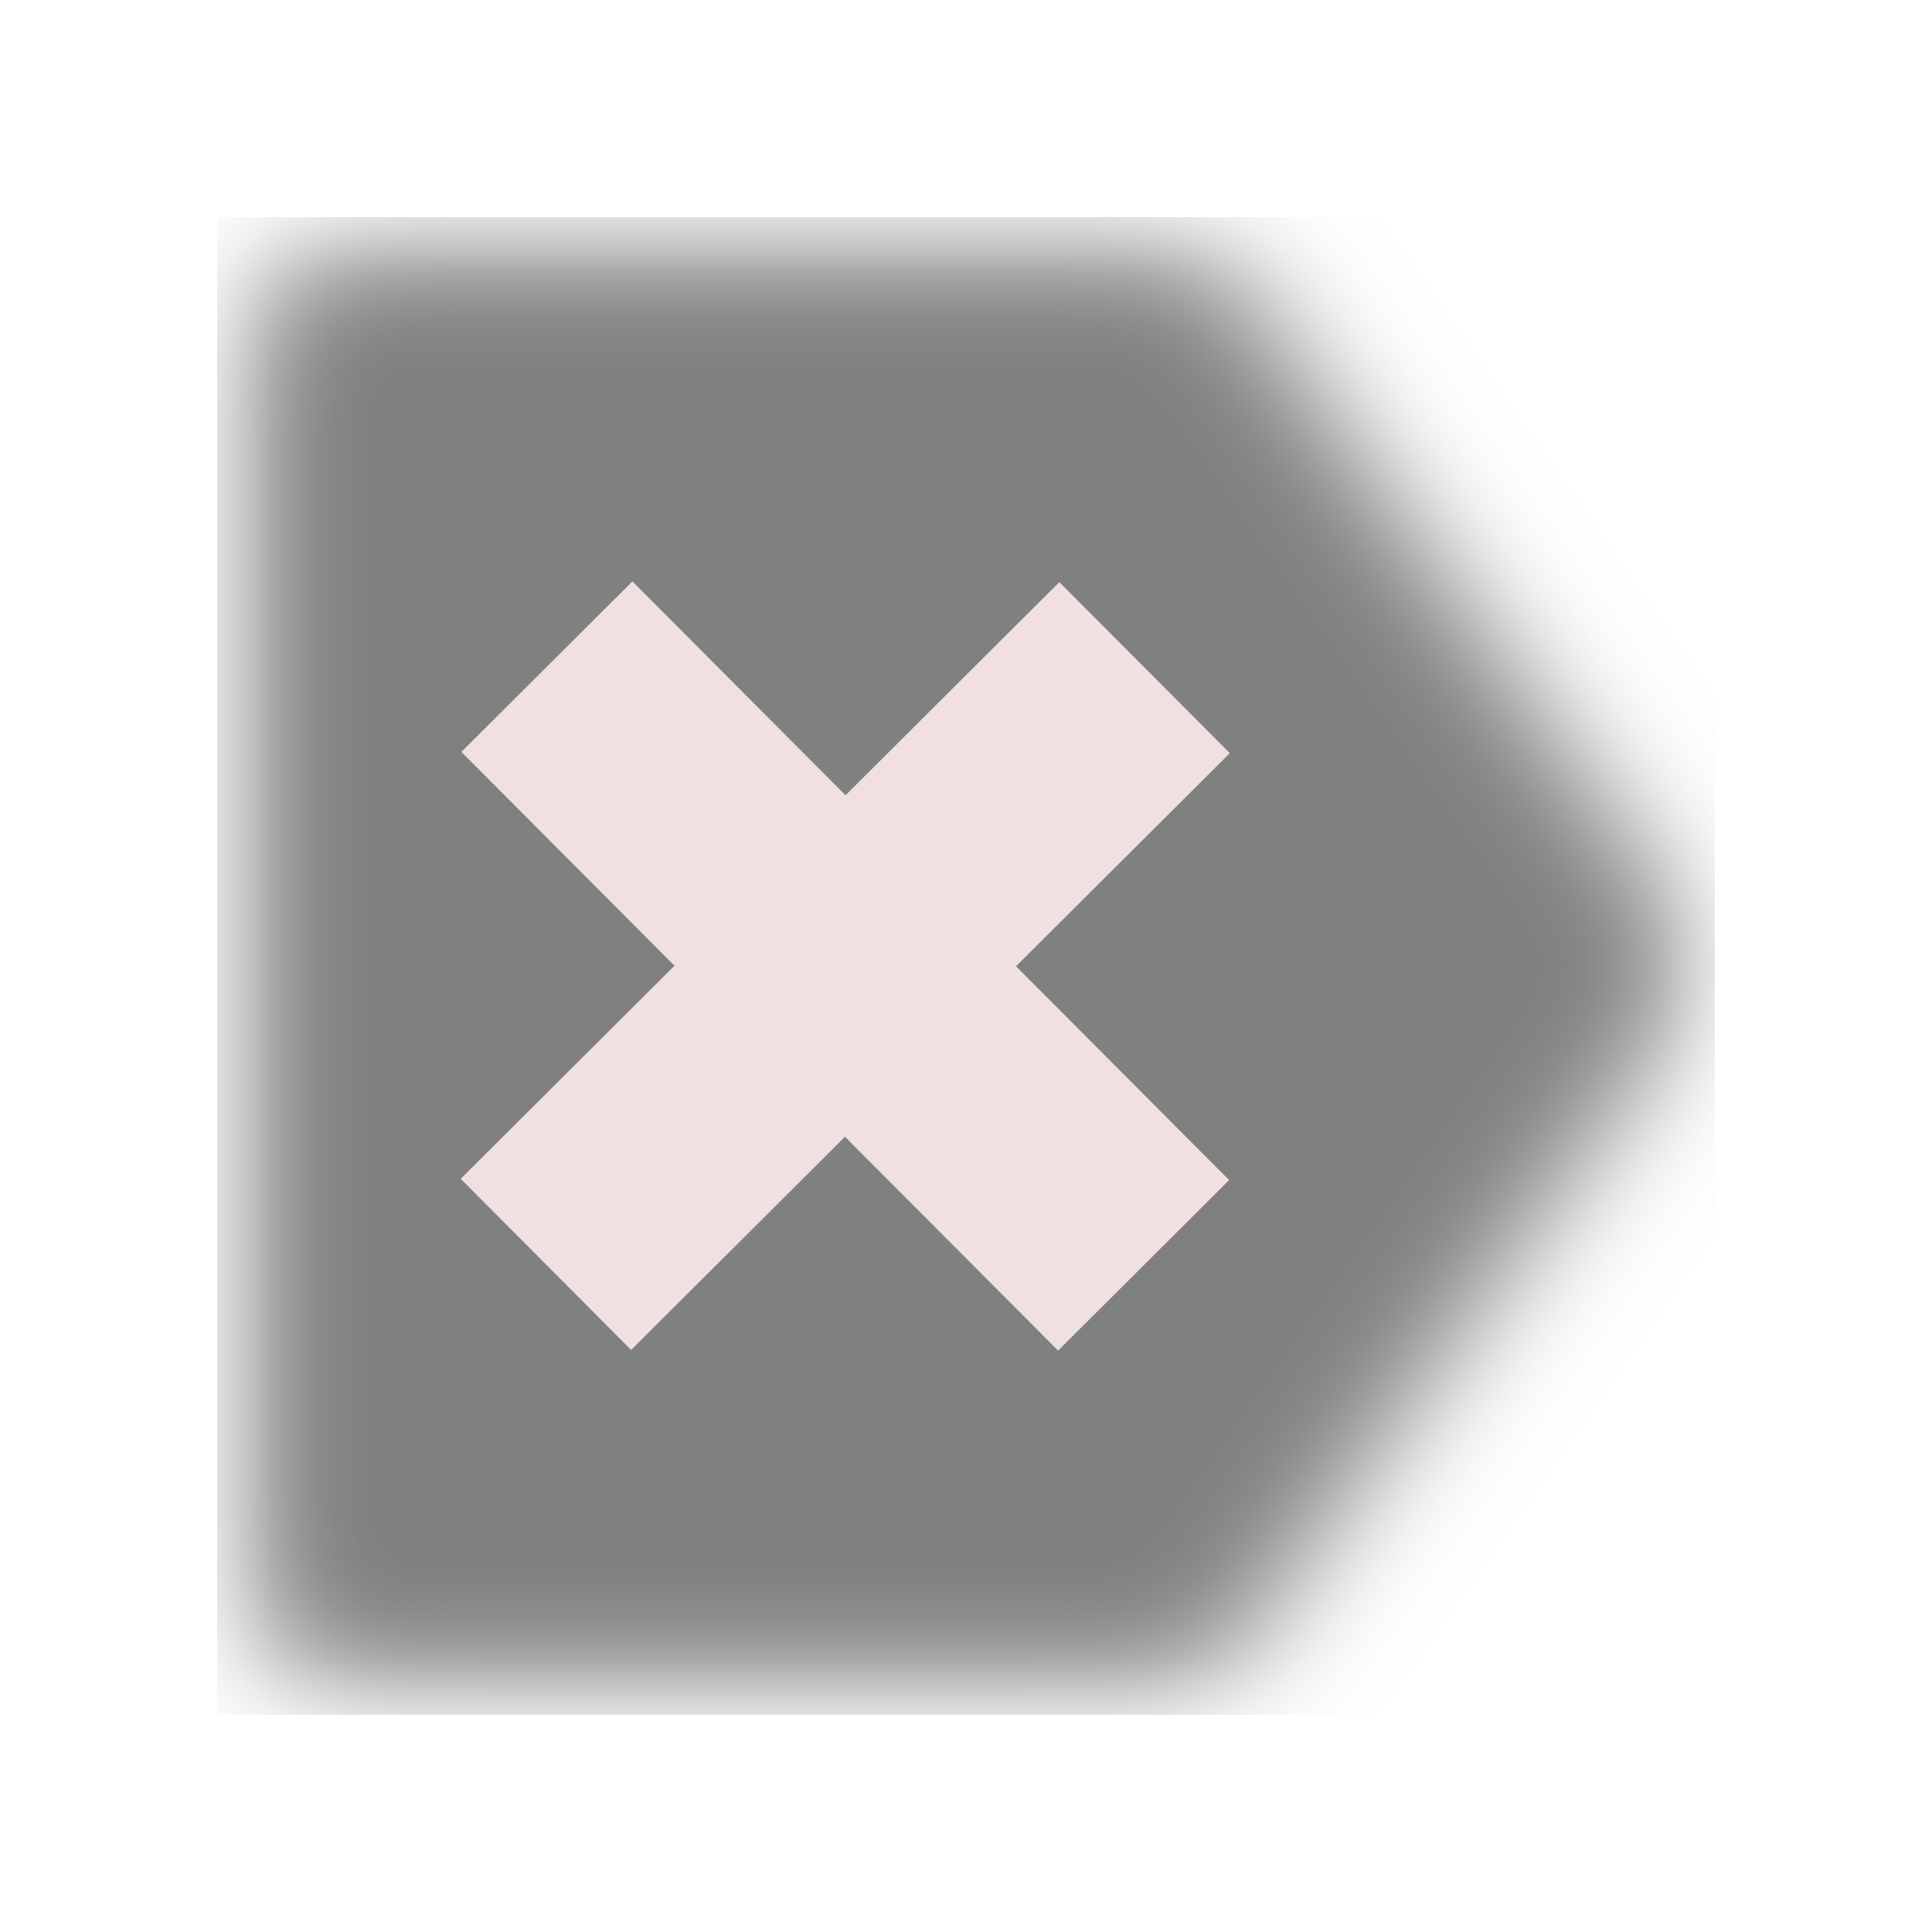
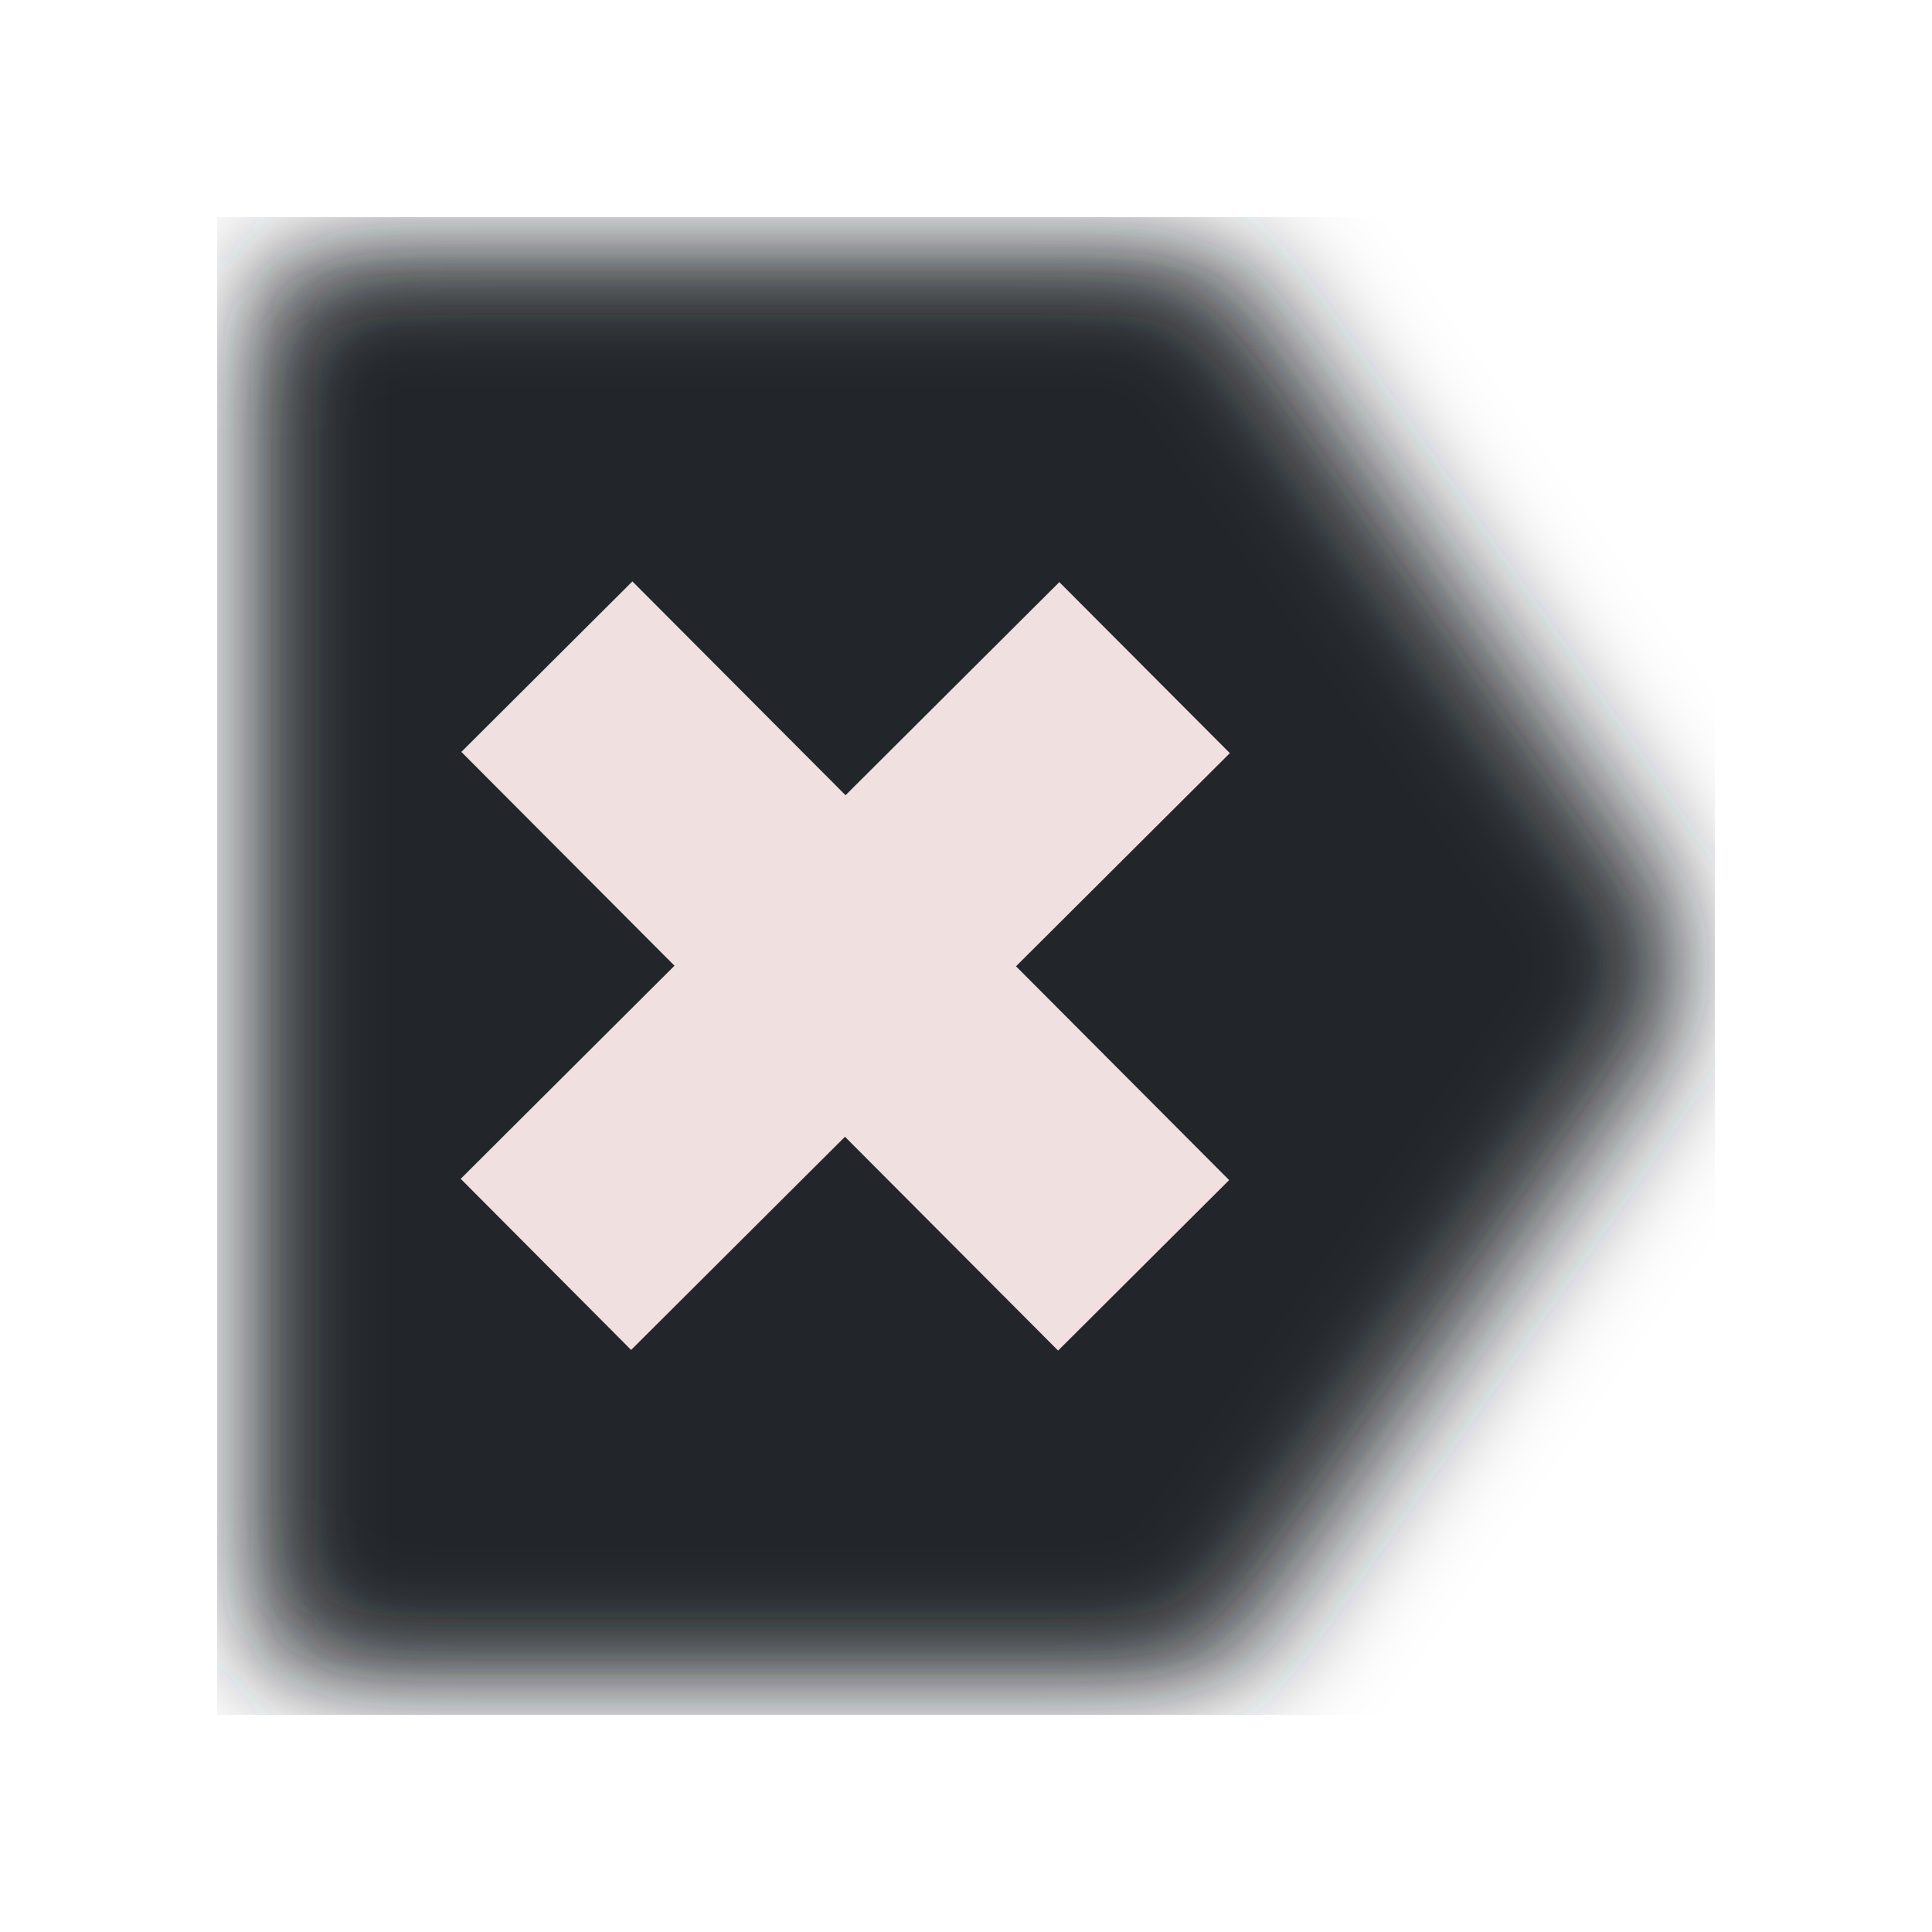
<svg xmlns="http://www.w3.org/2000/svg" width="16" height="16" id="svg3039" version="1.1">
  <defs id="defs3041">
    <linearGradient id="linearGradient6140">
-       <stop style="stop-color:#808080;stop-opacity:1;" offset="0" id="stop6142" />
+       <stop style="stop-color:#232629;stop-opacity:1;" offset="0" id="stop6142" />
      <stop style="stop-color:#606060;stop-opacity:1;" offset="1" id="stop6144" />
    </linearGradient>
    <filter id="filter5826" x="-0.12" width="1.24" y="-0.12" height="1.24">
      <feGaussianBlur stdDeviation="0.5" id="feGaussianBlur5828" />
    </filter>
  </defs>
  <g id="layer1">
    <text xml:space="preserve" style="font-size:16px;font-style:normal;font-variant:normal;font-weight:normal;font-stretch:normal;text-align:center;line-height:25%;letter-spacing:0px;word-spacing:0px;writing-mode:lr-tb;text-anchor:middle;fill:#000000;fill-opacity:1;stroke:none;font-family:Latin Modern Math;-inkscape-font-specification:Latin Modern Math" x="8.976" y="11.98" id="text3091">
      <tspan id="tspan3093" x="8.976" y="11.98" />
    </text>
    <text xml:space="preserve" style="font-size:16px;font-style:normal;font-variant:normal;font-weight:normal;font-stretch:normal;text-align:center;line-height:25%;letter-spacing:0px;word-spacing:0px;writing-mode:lr-tb;text-anchor:middle;fill:#000000;fill-opacity:1;stroke:none;font-family:Latin Modern Math;-inkscape-font-specification:Latin Modern Math" x="8.073" y="12.961" id="text3122">
      <tspan id="tspan3124" x="8.073" y="12.961" />
    </text>
    <text xml:space="preserve" style="font-size:16px;font-style:normal;font-variant:normal;font-weight:normal;font-stretch:normal;text-align:center;line-height:25%;letter-spacing:0px;word-spacing:0px;writing-mode:lr-tb;text-anchor:middle;fill:#000000;fill-opacity:1;stroke:none;font-family:Latin Modern Math;-inkscape-font-specification:Latin Modern Math" x="8.028" y="12.006" id="text3126">
      <tspan id="tspan3128" x="8.028" y="12.006" />
    </text>
    <text xml:space="preserve" style="font-size:16px;font-style:normal;font-variant:normal;font-weight:normal;font-stretch:normal;text-align:center;line-height:25%;letter-spacing:0px;word-spacing:0px;writing-mode:lr-tb;text-anchor:middle;fill:#000000;fill-opacity:1;stroke:none;font-family:Latin Modern Math;-inkscape-font-specification:Latin Modern Math" x="8.011" y="13.016" id="text3130">
      <tspan id="tspan3132" x="8.011" y="13.016" />
    </text>
    <text xml:space="preserve" style="font-size:16px;font-style:normal;font-variant:normal;font-weight:500;font-stretch:normal;text-align:center;line-height:25%;letter-spacing:0px;word-spacing:0px;writing-mode:lr-tb;text-anchor:middle;fill:#000000;fill-opacity:1;stroke:none;font-family:CMU Typewriter Text;-inkscape-font-specification:CMU Typewriter Text Medium" x="8.057" y="14.029" id="text2999">
      <tspan id="tspan3001" x="8.057" y="14.029" />
    </text>
    <text xml:space="preserve" style="font-size:16px;font-style:normal;font-variant:normal;font-weight:500;font-stretch:normal;text-align:center;line-height:25%;letter-spacing:0px;word-spacing:0px;writing-mode:lr-tb;text-anchor:middle;fill:#000000;fill-opacity:1;stroke:none;font-family:CMU Serif;-inkscape-font-specification:CMU Serif Medium" x="8" y="13.02" id="text3030">
      <tspan id="tspan3032" x="8" y="13.02" />
    </text>
    <text xml:space="preserve" style="font-size:16px;font-style:italic;font-variant:normal;font-weight:bold;font-stretch:normal;text-align:center;line-height:25%;letter-spacing:0px;word-spacing:0px;writing-mode:lr-tb;text-anchor:middle;fill:#000000;fill-opacity:1;stroke:none;font-family:CMU Classical Serif;-inkscape-font-specification:CMU Classical Serif Bold Italic" x="8.047" y="13.056" id="text3072">
      <tspan id="tspan3074" x="8.047" y="13.056" />
    </text>
    <text xml:space="preserve" style="font-size:16px;font-style:italic;font-variant:normal;font-weight:bold;font-stretch:normal;text-align:center;line-height:25%;letter-spacing:0px;word-spacing:0px;writing-mode:lr-tb;text-anchor:middle;fill:#000000;fill-opacity:1;stroke:none;font-family:CMU Classical Serif;-inkscape-font-specification:CMU Classical Serif Bold Italic" x="6.026" y="13.02" id="text3076">
      <tspan id="tspan3078" x="6.026" y="13.02" />
    </text>
-     <path style="fill:#808080;fill-opacity:1;stroke:#808080;stroke-width:2;stroke-linecap:butt;stroke-linejoin:round;stroke-miterlimit:4;stroke-opacity:1;stroke-dasharray:none;filter:url(#filter5826)" d="M 3,3 3,13 9.5,13 13,8 9.5,3 z" id="path3016" />
+     <path style="fill:#232629;fill-opacity:1;stroke:#232629;stroke-width:2;stroke-linecap:butt;stroke-linejoin:round;stroke-miterlimit:4;stroke-opacity:1;stroke-dasharray:none;filter:url(#filter5826)" d="M 3,3 3,13 9.5,13 13,8 9.5,3 z" id="path3016" />
    <path style="fill:none;stroke:#f0e0e0;stroke-width:2;stroke-linecap:butt;stroke-linejoin:miter;stroke-miterlimit:4;stroke-opacity:1;stroke-dasharray:none" d="M 4.521,10.471 C 5.221,9.774 7.533,7.469 9.479,5.529" id="path3786" />
    <path style="fill:none;stroke:#f0e0e0;stroke-width:2;stroke-linecap:butt;stroke-linejoin:miter;stroke-miterlimit:4;stroke-opacity:1;stroke-dasharray:none" d="M 4.529,5.521 9.471,10.479" id="path3788" />
  </g>
</svg>
